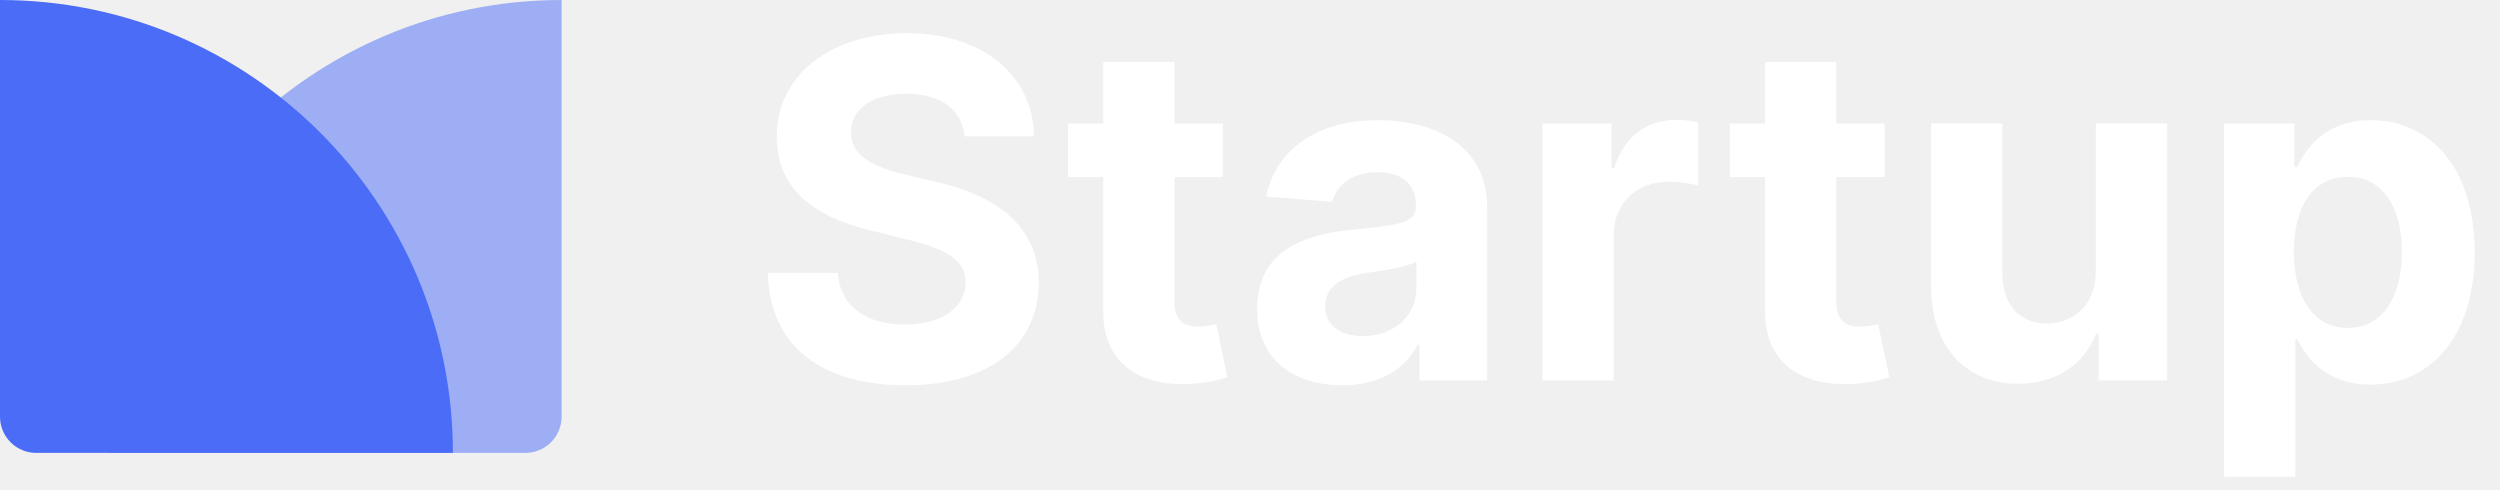
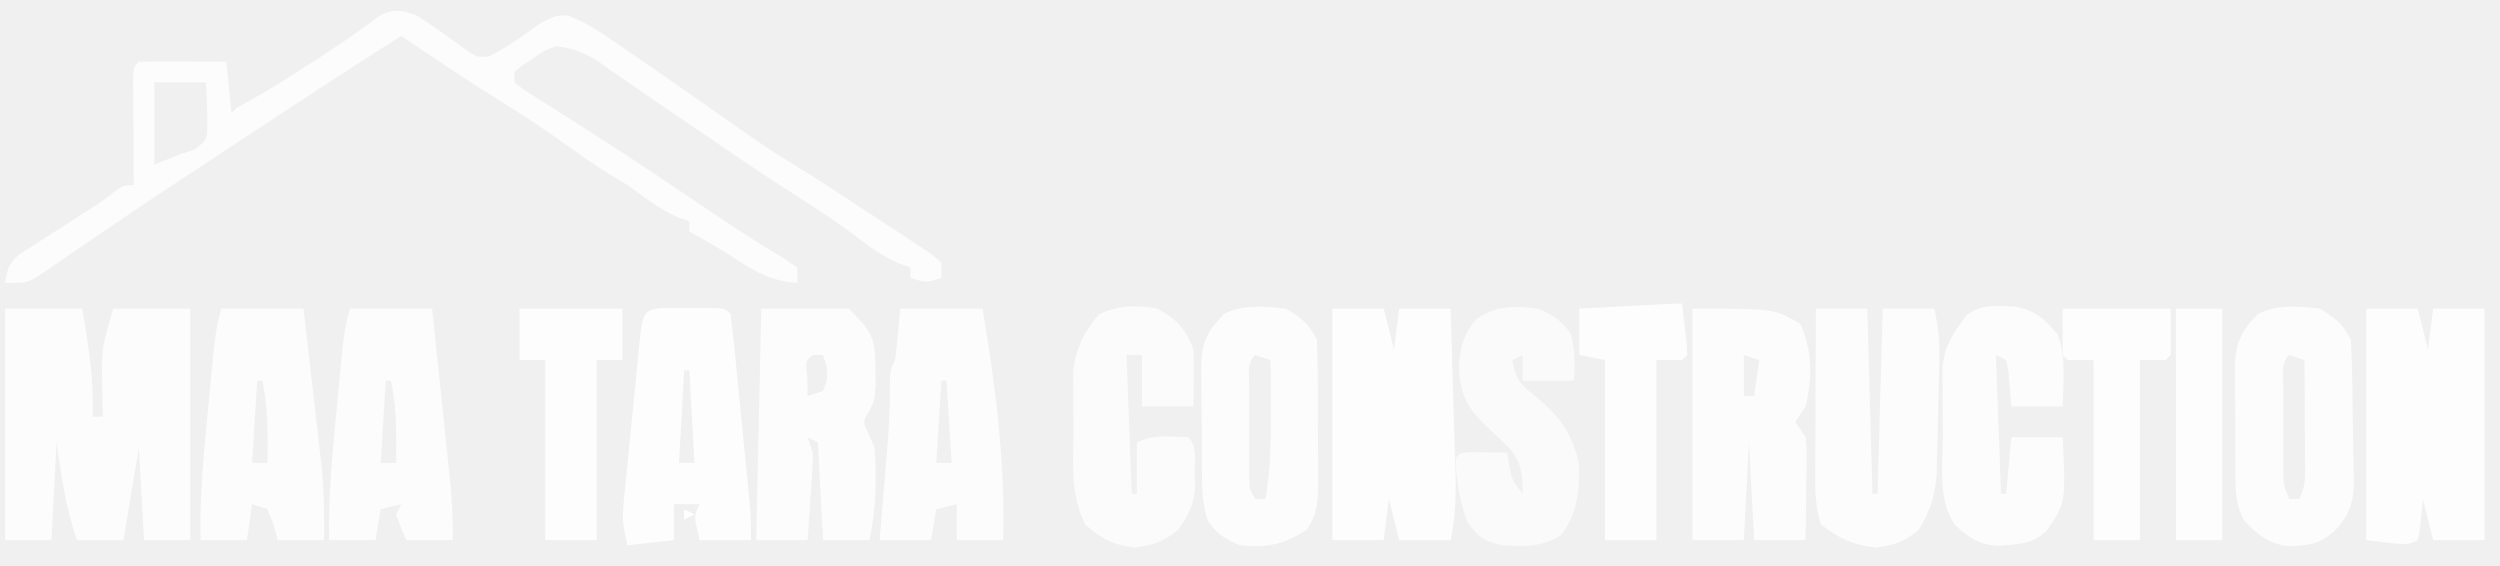
- <svg xmlns="http://www.w3.org/2000/svg" fill="none" height="27" viewBox="0 0 138 27" width="138">
-   <path d="m53.248 7.529h3.832c-.055-3.37-2.825-5.697-7.035-5.697-4.146 0-7.183 2.29-7.165 5.724-.009 2.788 1.957 4.386 5.152 5.152l2.059.517c2.059.498 3.204 1.089 3.213 2.364-.009 1.385-1.32 2.327-3.352 2.327-2.077 0-3.573-.96-3.702-2.853h-3.869c.102 4.09 3.028 6.205 7.617 6.205 4.616 0 7.331-2.207 7.34-5.669-.009-3.148-2.382-4.82-5.669-5.558l-1.699-.406c-1.643-.379-3.019-.988-2.991-2.345 0-1.219 1.08-2.114 3.038-2.114 1.911 0 3.084.868 3.232 2.354zm14.249-.711h-2.668v-3.398h-3.933v3.398h-1.939v2.955h1.939v7.386c-.018 2.779 1.874 4.155 4.727 4.035 1.016-.037 1.736-.24 2.133-.369l-.619-2.927c-.194.037-.609.129-.979.129-.785 0-1.329-.295-1.329-1.385v-6.869h2.668zm6.606 14.45c2.096 0 3.453-.914 4.146-2.234h.111v1.967h3.73v-9.565c0-3.379-2.862-4.801-6.02-4.801-3.398 0-5.632 1.625-6.177 4.21l3.638.295c.268-.942 1.108-1.634 2.521-1.634 1.339 0 2.105.674 2.105 1.837v.055c0 .914-.97 1.034-3.435 1.274-2.807.259-5.327 1.2-5.327 4.367 0 2.807 2.003 4.229 4.709 4.229zm1.126-2.715c-1.21 0-2.077-.563-2.077-1.643 0-1.108.914-1.653 2.299-1.847.859-.12 2.262-.323 2.733-.637v1.505c0 1.486-1.228 2.622-2.955 2.622zm9.912 2.447h3.933v-8.023c0-1.745 1.274-2.945 3.01-2.945.545 0 1.293.092 1.662.212v-3.49c-.351-.083-.84-.138-1.237-.138-1.588 0-2.89.923-3.407 2.678h-.148v-2.474h-3.813zm18.893-14.182h-2.668v-3.398h-3.934v3.398h-1.939v2.955h1.939v7.386c-.018 2.779 1.874 4.155 4.728 4.035 1.015-.037 1.735-.24 2.132-.369l-.618-2.927c-.194.037-.61.129-.979.129-.785 0-1.329-.295-1.329-1.385v-6.869h2.668zm11.656 8.143c.01 1.902-1.292 2.899-2.705 2.899-1.486 0-2.447-1.043-2.456-2.715v-8.328h-3.933v9.03c.009 3.315 1.948 5.337 4.801 5.337 2.133 0 3.666-1.099 4.303-2.761h.147v2.576h3.777v-14.182h-3.934zm7.08 11.357h3.933v-7.59h.12c.545 1.182 1.736 2.502 4.026 2.502 3.231 0 5.752-2.558 5.752-7.303 0-4.875-2.632-7.294-5.743-7.294-2.373 0-3.509 1.413-4.035 2.567h-.175v-2.382h-3.878zm3.85-12.409c0-2.53 1.071-4.146 2.982-4.146 1.948 0 2.982 1.69 2.982 4.146 0 2.474-1.052 4.192-2.982 4.192-1.893 0-2.982-1.662-2.982-4.192z" fill="#fff" />
-   <g fill="#4a6cf7">
-     <path d="m0 0c13.807 0 25 11.193 25 25h-23c-1.105 0-2-.895-2-2z" />
-     <path d="m6 25c0-13.807 11.193-25 25-25v23c0 1.105-.895 2-2 2z" opacity=".5" />
-   </g>
+ <svg xmlns="http://www.w3.org/2000/svg" version="1.1" width="486" height="110">
+   <path d="M0 0 C4.95 0 9.9 0 15 0 C16.183 7.099 17.282 13.806 17 21 C17.66 21 18.32 21 19 21 C18.977 20.071 18.954 19.141 18.93 18.184 C18.903 16.329 18.903 16.329 18.875 14.438 C18.852 13.219 18.829 12.001 18.805 10.746 C19 7 19 7 21 0 C25.95 0 30.9 0 36 0 C36 14.85 36 29.7 36 45 C33.03 45 30.06 45 27 45 C26.67 39.06 26.34 33.12 26 27 C25.01 32.94 24.02 38.88 23 45 C20.03 45 17.06 45 14 45 C11.736 38.74 10.94 32.577 10 26 C9.67 32.27 9.34 38.54 9 45 C6.03 45 3.06 45 0 45 C0 30.15 0 15.3 0 0 Z " fill="#FCFCFC" transform="translate(1,60)" />
+   <path d="M0 0 C3.158 2 6.14 4.181 9.16 6.383 C11.75 8.176 11.75 8.176 14.031 7.969 C17.688 6.169 20.921 3.739 24.246 1.398 C27 0 27 0 29.398 0 C33.001 1.385 36.039 3.435 39.188 5.625 C39.853 6.079 40.519 6.532 41.205 7 C43.143 8.324 45.073 9.66 47 11 C47.906 11.628 48.812 12.256 49.746 12.902 C51.319 14 52.889 15.102 54.457 16.207 C57.567 18.4 60.688 20.578 63.812 22.75 C64.871 23.487 65.929 24.225 67.02 24.984 C68.748 26.153 70.496 27.297 72.287 28.368 C77.252 31.354 82.076 34.564 86.913 37.752 C88.186 38.588 89.461 39.42 90.739 40.248 C92.589 41.447 94.43 42.66 96.27 43.875 C97.919 44.954 97.919 44.954 99.601 46.055 C100.393 46.697 101.184 47.339 102 48 C102 48.99 102 49.98 102 51 C99 52 99 52 96 51 C96 50.34 96 49.68 96 49 C94.921 48.619 94.921 48.619 93.82 48.23 C90.792 46.909 88.504 45.309 85.875 43.312 C82.314 40.612 78.692 38.143 74.91 35.758 C68.695 31.836 62.627 27.714 56.562 23.562 C53.423 21.417 50.283 19.273 47.137 17.137 C44.99 15.675 42.851 14.201 40.718 12.718 C39.665 11.995 38.612 11.272 37.527 10.527 C36.585 9.874 35.643 9.22 34.672 8.547 C32 7 30.058 6.295 27 6 C24.713 6.86 24.713 6.86 22.688 8.312 C21.99 8.762 21.293 9.212 20.574 9.676 C20.055 10.113 19.535 10.55 19 11 C19 11.66 19 12.32 19 13 C20.709 14.388 20.709 14.388 22.953 15.758 C23.794 16.297 24.635 16.836 25.501 17.391 C26.408 17.963 27.315 18.536 28.25 19.125 C30.103 20.311 31.956 21.497 33.809 22.684 C34.708 23.257 35.608 23.831 36.535 24.421 C39.484 26.31 42.403 28.238 45.312 30.188 C46.221 30.796 47.13 31.404 48.066 32.031 C49.034 32.681 50.003 33.331 51 34 C53.582 35.731 56.166 37.46 58.75 39.188 C59.388 39.616 60.026 40.044 60.683 40.485 C64.05 42.737 67.445 44.885 70.938 46.938 C71.948 47.618 72.959 48.299 74 49 C74 49.99 74 50.98 74 52 C69.081 51.631 66.038 49.997 62.035 47.344 C59.106 45.41 56.059 43.721 53 42 C53 41.34 53 40.68 53 40 C52.319 39.773 51.639 39.546 50.938 39.312 C47.891 37.951 45.496 36.312 42.844 34.316 C40.941 32.921 40.941 32.921 38.578 31.547 C36.047 30.028 33.656 28.398 31.25 26.688 C23.132 20.952 23.132 20.952 14.727 15.652 C11.14 13.479 7.669 11.148 4.188 8.812 C3.495 8.349 2.802 7.886 2.088 7.408 C0.391 6.273 -1.304 5.137 -3 4 C-11.979 9.649 -20.844 15.467 -29.703 21.302 C-32.224 22.961 -34.745 24.618 -37.267 26.275 C-44.768 31.207 -52.258 36.151 -59.684 41.195 C-60.801 41.952 -61.919 42.709 -63.036 43.465 C-65.044 44.829 -67.047 46.2 -69.044 47.58 C-69.919 48.174 -70.794 48.767 -71.695 49.379 C-72.438 49.89 -73.181 50.401 -73.946 50.928 C-76 52 -76 52 -80 52 C-79.633 49.402 -79.292 48.259 -77.298 46.492 C-76.574 46.029 -75.851 45.567 -75.105 45.09 C-74.315 44.575 -73.524 44.06 -72.709 43.529 C-71.877 43.004 -71.045 42.479 -70.188 41.938 C-68.555 40.885 -66.924 39.832 -65.293 38.777 C-64.566 38.316 -63.839 37.854 -63.091 37.379 C-60.951 36.007 -60.951 36.007 -58.857 34.326 C-57 33 -57 33 -55 33 C-55.008 31.963 -55.008 31.963 -55.016 30.905 C-55.037 27.791 -55.05 24.677 -55.062 21.562 C-55.071 20.474 -55.079 19.385 -55.088 18.264 C-55.093 16.712 -55.093 16.712 -55.098 15.129 C-55.106 13.691 -55.106 13.691 -55.114 12.225 C-55 10 -55 10 -54 9 C-51.137 8.927 -48.299 8.908 -45.438 8.938 C-44.631 8.942 -43.825 8.947 -42.994 8.951 C-40.996 8.963 -38.998 8.981 -37 9 C-36.505 13.95 -36.505 13.95 -36 19 C-35.505 18.505 -35.505 18.505 -35 18 C-33.319 17.04 -31.637 16.081 -29.952 15.128 C-26.946 13.391 -24.038 11.513 -21.125 9.625 C-20.519 9.237 -19.912 8.848 -19.287 8.448 C-15.074 5.738 -10.976 2.901 -6.965 -0.102 C-4.18 -1.375 -2.883 -0.992 0 0 Z M-51 13 C-51 18.28 -51 23.56 -51 29 C-49.35 28.34 -47.7 27.68 -46 27 C-45.072 26.691 -44.144 26.381 -43.188 26.062 C-40.736 24.194 -40.736 24.194 -40.688 21.359 C-40.688 18.556 -40.787 15.794 -41 13 C-44.3 13 -47.6 13 -51 13 Z " fill="#FCFCFC" transform="translate(81,3)" />
+   <path d="M0 0 C3.3 0 6.6 0 10 0 C10.66 2.64 11.32 5.28 12 8 C12.33 5.36 12.66 2.72 13 0 C16.3 0 19.6 0 23 0 C23 14.85 23 29.7 23 45 C19.7 45 16.4 45 13 45 C12.34 42.36 11.68 39.72 11 37 C10.876 38.299 10.752 39.599 10.625 40.938 C10.414 43.152 10.414 43.152 10 45 C8 46 8 46 0 45 C0 30.15 0 15.3 0 0 Z " fill="#FDFDFD" transform="translate(460,60)" />
+   <path d="M0 0 C3.3 0 6.6 0 10 0 C10.66 2.64 11.32 5.28 12 8 C12.33 5.36 12.66 2.72 13 0 C16.3 0 19.6 0 23 0 C23.168 5.444 23.329 10.888 23.482 16.333 C23.535 18.184 23.591 20.034 23.648 21.885 C23.731 24.551 23.805 27.217 23.879 29.883 C23.906 30.705 23.933 31.527 23.961 32.374 C24.073 36.725 23.896 40.712 23 45 C19.7 45 16.4 45 13 45 C12.34 42.36 11.68 39.72 11 37 C10.67 39.64 10.34 42.28 10 45 C6.7 45 3.4 45 0 45 C0 30.15 0 15.3 0 0 Z " fill="#FDFDFD" transform="translate(259,60)" />
+   <path d="M0 0 C16 0 16 0 21 3 C23.347 8.334 23.345 13.403 22 19 C21.34 19.99 20.68 20.98 20 22 C20.66 22.99 21.32 23.98 22 25 C22.227 27.177 22.227 27.177 22.195 29.668 C22.189 30.561 22.182 31.453 22.176 32.373 C22.151 33.766 22.151 33.766 22.125 35.188 C22.116 36.128 22.107 37.068 22.098 38.037 C22.074 40.358 22.038 42.679 22 45 C18.7 45 15.4 45 12 45 C11.67 38.73 11.34 32.46 11 26 C10.67 32.27 10.34 38.54 10 45 C6.7 45 3.4 45 0 45 C0 30.15 0 15.3 0 0 Z M10 9 C10 11.64 10 14.28 10 17 C10.66 17 11.32 17 12 17 C12.33 14.69 12.66 12.38 13 10 C12.01 9.67 11.02 9.34 10 9 Z " fill="#FCFCFC" transform="translate(329,60)" />
+   <path d="M0 0 C3.3 0 6.6 0 10 0 C10.33 11.88 10.66 23.76 11 36 C11.33 36 11.66 36 12 36 C12.33 24.12 12.66 12.24 13 0 C16.3 0 19.6 0 23 0 C23.989 3.955 24.088 7.376 23.984 11.398 C23.968 12.111 23.951 12.824 23.934 13.558 C23.897 15.062 23.856 16.567 23.813 18.071 C23.75 20.36 23.709 22.648 23.668 24.938 C23.629 26.404 23.589 27.87 23.547 29.336 C23.537 30.014 23.528 30.693 23.518 31.391 C23.356 35.942 22.364 39.118 20 43 C17.137 45.386 15.33 45.957 11.625 46.438 C6.966 45.875 4.775 44.793 1 42 C-0.433 37.617 -0.128 32.984 -0.098 28.418 C-0.096 27.197 -0.096 27.197 -0.093 25.951 C-0.088 23.363 -0.075 20.775 -0.062 18.188 C-0.057 16.428 -0.053 14.668 -0.049 12.908 C-0.038 8.605 -0.021 4.303 0 0 Z " fill="#FCFCFC" transform="translate(353,60)" />
+   <path d="M0 0 C5.61 0 11.22 0 17 0 C21.687 4.687 22.149 5.602 22.188 11.875 C22.202 12.924 22.216 13.974 22.23 15.055 C22 18 22 18 20.863 20.07 C19.708 22.054 19.708 22.054 20.863 24.379 C21.238 25.244 21.614 26.109 22 27 C22.476 33 22.308 39.112 21 45 C18.03 45 15.06 45 12 45 C11.67 38.73 11.34 32.46 11 26 C10.34 25.67 9.68 25.34 9 25 C9.33 25.99 9.66 26.98 10 28 C10.022 29.901 10.022 29.901 9.879 32.012 C9.831 32.769 9.782 33.526 9.732 34.307 C9.676 35.092 9.62 35.878 9.562 36.688 C9.51 37.485 9.458 38.282 9.404 39.104 C9.275 41.069 9.138 43.035 9 45 C5.7 45 2.4 45 -1 45 C-0.67 30.15 -0.34 15.3 0 0 Z M10 9 C8.584 10.184 8.584 10.184 8.938 13.562 C8.958 14.697 8.979 15.831 9 17 C9.99 16.67 10.98 16.34 12 16 C13.178 13.056 13.033 12.1 12 9 C11.34 9 10.68 9 10 9 Z " fill="#FCFCFC" transform="translate(148,60)" />
+   <path d="M0 0 C0.703 0.004 1.405 0.008 2.129 0.012 C2.831 0.008 3.534 0.004 4.258 0 C9.502 0.01 9.502 0.01 10.629 1.137 C11.004 4.04 11.322 6.93 11.602 9.844 C11.689 10.721 11.776 11.598 11.866 12.501 C12.051 14.361 12.233 16.222 12.413 18.082 C12.689 20.927 12.972 23.771 13.256 26.615 C13.434 28.421 13.612 30.226 13.789 32.031 C13.916 33.308 13.916 33.308 14.045 34.611 C14.122 35.408 14.198 36.205 14.278 37.027 C14.346 37.725 14.414 38.424 14.484 39.144 C14.629 41.137 14.629 43.139 14.629 45.137 C11.329 45.137 8.029 45.137 4.629 45.137 C3.504 40.387 3.504 40.387 4.629 38.137 C2.979 38.137 1.329 38.137 -0.371 38.137 C-0.371 40.447 -0.371 42.757 -0.371 45.137 C-4.826 45.632 -4.826 45.632 -9.371 46.137 C-10.212 42.771 -10.454 41.203 -10.133 37.935 C-10.056 37.117 -9.979 36.3 -9.9 35.458 C-9.811 34.585 -9.721 33.712 -9.629 32.812 C-9.541 31.91 -9.453 31.008 -9.363 30.079 C-9.176 28.177 -8.986 26.275 -8.792 24.373 C-8.496 21.45 -8.212 18.527 -7.93 15.604 C-7.747 13.756 -7.563 11.909 -7.379 10.062 C-7.251 8.744 -7.251 8.744 -7.12 7.399 C-6.359 0.012 -6.359 0.012 0 0 Z M1.629 12.137 C1.299 18.077 0.969 24.017 0.629 30.137 C1.619 30.137 2.609 30.137 3.629 30.137 C3.299 24.197 2.969 18.257 2.629 12.137 C2.299 12.137 1.969 12.137 1.629 12.137 Z " fill="#FDFDFD" transform="translate(131.3711,59.86328)" />
+   <path d="M0 0 C5.28 0 10.56 0 16 0 C16.574 4.962 17.146 9.924 17.709 14.886 C17.901 16.571 18.095 18.256 18.291 19.94 C18.574 22.375 18.85 24.81 19.125 27.246 C19.212 27.987 19.3 28.728 19.39 29.492 C19.968 34.689 20.072 39.77 20 45 C17.03 45 14.06 45 11 45 C10.598 43.546 10.598 43.546 10.188 42.062 C9.796 41.052 9.404 40.041 9 39 C8.01 38.67 7.02 38.34 6 38 C5.67 40.31 5.34 42.62 5 45 C2.03 45 -0.94 45 -4 45 C-4.201 37.231 -3.521 29.591 -2.773 21.869 C-2.561 19.675 -2.357 17.481 -2.154 15.287 C-1.137 4.55 -1.137 4.55 0 0 Z M7 14 C6.67 19.28 6.34 24.56 6 30 C6.99 30 7.98 30 9 30 C9.097 24.553 9.129 19.361 8 14 C7.67 14 7.34 14 7 14 Z " fill="#FCFCFC" transform="translate(43,60)" />
+   <path d="M0 0 C5.28 0 10.56 0 16 0 C18.501 14.827 20.45 29.941 20 45 C17.03 45 14.06 45 11 45 C11 42.69 11 40.38 11 38 C9.02 38.495 9.02 38.495 7 39 C6.67 40.98 6.34 42.96 6 45 C2.7 45 -0.6 45 -4 45 C-3.939 44.285 -3.879 43.569 -3.816 42.832 C-3.541 39.555 -3.27 36.277 -3 33 C-2.905 31.875 -2.809 30.749 -2.711 29.59 C-2.321 24.821 -1.939 20.1 -2 15.312 C-2 12 -2 12 -1 10 C-0.774 8.296 -0.591 6.587 -0.438 4.875 C-0.293 3.266 -0.149 1.657 0 0 Z M8 14 C7.67 19.28 7.34 24.56 7 30 C7.99 30 8.98 30 10 30 C9.67 24.72 9.34 19.44 9 14 C8.67 14 8.34 14 8 14 Z " fill="#FCFCFC" transform="translate(175,60)" />
+   <path d="M0 0 C5.28 0 10.56 0 16 0 C16.574 5.444 17.143 10.888 17.709 16.333 C17.902 18.184 18.096 20.034 18.291 21.885 C18.572 24.55 18.849 27.217 19.125 29.883 C19.212 30.705 19.3 31.527 19.39 32.374 C19.824 36.605 20.096 40.739 20 45 C17.03 45 14.06 45 11 45 C9.938 42.625 9.938 42.625 9 40 C9.33 39.34 9.66 38.68 10 38 C8.02 38.495 8.02 38.495 6 39 C5.67 40.98 5.34 42.96 5 45 C2.03 45 -0.94 45 -4 45 C-4.201 37.231 -3.521 29.591 -2.773 21.869 C-2.561 19.675 -2.357 17.481 -2.154 15.287 C-1.137 4.55 -1.137 4.55 0 0 Z M7 14 C6.67 19.28 6.34 24.56 6 30 C6.99 30 7.98 30 9 30 C9.097 24.553 9.129 19.361 8 14 C7.67 14 7.34 14 7 14 Z " fill="#FCFCFC" transform="translate(68,60)" />
+   <path d="M0 0 C2.934 1.796 4.472 2.944 6 6 C6.111 8.434 6.164 10.839 6.168 13.273 C6.171 13.994 6.175 14.714 6.178 15.456 C6.183 16.981 6.185 18.505 6.185 20.03 C6.187 22.359 6.206 24.687 6.225 27.016 C6.228 28.497 6.23 29.979 6.23 31.461 C6.238 32.156 6.245 32.851 6.252 33.567 C6.235 37.195 6.123 39.985 4 43 C-0.394 45.861 -3.798 46.567 -9 46 C-11.746 44.779 -13.424 43.849 -15.116 41.355 C-16.334 38.111 -16.325 34.987 -16.336 31.566 C-16.343 30.851 -16.349 30.137 -16.356 29.4 C-16.366 27.891 -16.371 26.382 -16.371 24.874 C-16.375 22.573 -16.411 20.275 -16.449 17.975 C-16.455 16.505 -16.459 15.036 -16.461 13.566 C-16.475 12.883 -16.49 12.199 -16.504 11.495 C-16.459 6.732 -15.357 4.347 -12 1 C-8.303 -0.849 -4.035 -0.476 0 0 Z M-6 9 C-7.741 10.741 -7.13 13.131 -7.133 15.496 C-7.134 16.612 -7.135 17.727 -7.137 18.877 C-7.133 20.052 -7.129 21.227 -7.125 22.438 C-7.129 23.609 -7.133 24.78 -7.137 25.986 C-7.135 27.103 -7.134 28.22 -7.133 29.371 C-7.132 30.402 -7.131 31.432 -7.129 32.494 C-7.168 34.998 -7.168 34.998 -6 37 C-5.34 37 -4.68 37 -4 37 C-2.981 31.151 -2.882 25.491 -2.938 19.562 C-2.942 18.64 -2.947 17.718 -2.951 16.768 C-2.963 14.512 -2.979 12.256 -3 10 C-3.99 9.67 -4.98 9.34 -6 9 Z " fill="#FCFCFC" transform="translate(250,60)" />
+   <path d="M0 0 C2.934 1.796 4.472 2.944 6 6 C6.283 10.637 6.314 15.275 6.35 19.92 C6.367 21.466 6.394 23.012 6.432 24.558 C6.487 26.794 6.509 29.029 6.523 31.266 C6.546 31.95 6.569 32.635 6.592 33.34 C6.576 37.154 5.958 39.506 3.61 42.427 C0.299 45.692 -1.395 45.965 -5.852 46.172 C-9.806 45.856 -11.925 44.104 -14.606 41.351 C-16.51 38.14 -16.449 35.196 -16.434 31.566 C-16.439 30.851 -16.444 30.137 -16.449 29.4 C-16.456 27.891 -16.455 26.382 -16.446 24.874 C-16.438 22.573 -16.466 20.275 -16.498 17.975 C-16.5 16.505 -16.499 15.036 -16.496 13.566 C-16.507 12.883 -16.519 12.199 -16.53 11.495 C-16.461 6.739 -15.351 4.344 -12 1 C-8.303 -0.849 -4.035 -0.476 0 0 Z M-6 9 C-7.706 10.706 -7.13 12.914 -7.133 15.242 C-7.134 16.308 -7.135 17.374 -7.137 18.473 C-7.133 19.595 -7.129 20.718 -7.125 21.875 C-7.129 22.99 -7.133 24.105 -7.137 25.254 C-7.135 26.323 -7.134 27.391 -7.133 28.492 C-7.132 29.476 -7.131 30.459 -7.129 31.472 C-7.106 34.126 -7.106 34.126 -6 37 C-5.34 37 -4.68 37 -4 37 C-2.669 34.338 -2.887 32.313 -2.902 29.336 C-2.906 28.214 -2.909 27.093 -2.912 25.938 C-2.92 24.762 -2.929 23.586 -2.938 22.375 C-2.942 21.192 -2.947 20.008 -2.951 18.789 C-2.963 15.859 -2.979 12.93 -3 10 C-3.99 9.67 -4.98 9.34 -6 9 Z " fill="#FCFCFC" transform="translate(451,60)" />
+   <path d="M0 0 C4.166 0.692 5.76 2.238 8.516 5.418 C10.195 9.736 9.584 14.839 9.516 19.418 C6.216 19.418 2.916 19.418 -0.484 19.418 C-0.68 17.107 -0.875 14.796 -1.07 12.484 C-1.275 11.462 -1.275 11.462 -1.484 10.418 C-2.144 10.088 -2.804 9.758 -3.484 9.418 C-3.154 18.328 -2.824 27.238 -2.484 36.418 C-2.154 36.418 -1.824 36.418 -1.484 36.418 C-1.154 32.788 -0.824 29.158 -0.484 25.418 C2.816 25.418 6.116 25.418 9.516 25.418 C10.075 38.216 10.075 38.216 6.516 43.418 C3.643 46.291 1.011 46.19 -2.938 46.516 C-6.752 46.369 -8.728 44.968 -11.484 42.418 C-14.77 37.446 -13.818 31.301 -13.8 25.573 C-13.797 23.491 -13.82 21.409 -13.846 19.326 C-13.846 18.007 -13.847 16.687 -13.848 15.328 C-13.851 14.123 -13.854 12.918 -13.857 11.676 C-13.369 7.409 -11.682 4.956 -9.098 1.637 C-6.273 -0.497 -3.416 -0.105 0 0 Z " fill="#FCFCFC" transform="translate(391.4844,59.58203)" />
+   <path d="M0 0 C3.571 1.933 5.695 4.084 7 8 C7.069 9.895 7.085 11.792 7.062 13.688 C7.053 14.681 7.044 15.675 7.035 16.699 C7.024 17.458 7.012 18.218 7 19 C3.7 19 0.4 19 -3 19 C-3 15.7 -3 12.4 -3 9 C-3.99 9 -4.98 9 -6 9 C-5.67 17.91 -5.34 26.82 -5 36 C-4.67 36 -4.34 36 -4 36 C-4 32.7 -4 29.4 -4 26 C-0.747 24.373 2.392 24.885 6 25 C7.786 26.786 7.215 29.337 7.25 31.75 C7.276 32.797 7.302 33.843 7.328 34.922 C6.958 38.396 6.047 40.2 4 43 C1.098 45.338 -0.723 45.965 -4.438 46.438 C-8.71 45.913 -10.75 44.796 -14 42 C-17.052 36.039 -16.329 29.596 -16.312 23.062 C-16.329 21.8 -16.345 20.537 -16.361 19.236 C-16.362 18.015 -16.363 16.794 -16.363 15.535 C-16.366 14.425 -16.369 13.316 -16.372 12.172 C-15.857 7.778 -14.267 4.462 -11.375 1.125 C-7.608 -0.659 -4.078 -0.769 0 0 Z " fill="#FBFBFB" transform="translate(225,60)" />
+   <path d="M0 0 C2.93 1.247 4.418 2.223 6.312 4.75 C7.265 7.869 7.125 10.762 7 14 C3.7 14 0.4 14 -3 14 C-3 12.35 -3 10.7 -3 9 C-3.99 9.495 -3.99 9.495 -5 10 C-4.441 13.472 -3.465 14.77 -0.688 16.875 C3.907 20.648 6.539 23.957 7.875 29.875 C8.276 34.853 7.603 39.84 4.562 43.938 C0.885 46.438 -2.708 46.222 -7 46 C-10.594 45.183 -11.657 44.502 -13.75 41.438 C-15.243 37.332 -15.963 33.374 -16 29 C-15 28 -15 28 -12.934 27.902 C-11.698 27.92 -11.698 27.92 -10.438 27.938 C-9.611 27.947 -8.785 27.956 -7.934 27.965 C-6.976 27.982 -6.976 27.982 -6 28 C-5.876 28.763 -5.753 29.526 -5.625 30.312 C-5.119 33.203 -5.119 33.203 -3 36 C-3 32.091 -3.181 29.973 -5.742 26.93 C-7.17 25.554 -8.608 24.188 -10.055 22.832 C-13.816 19.29 -15.156 16.606 -15.375 11.5 C-15.238 7.585 -14.535 5.099 -12 2 C-7.955 -0.697 -4.747 -0.542 0 0 Z " fill="#FAFAFA" transform="translate(299,60)" />
+   <path d="M0 0 C0.194 1.645 0.38 3.291 0.562 4.938 C0.667 5.854 0.771 6.771 0.879 7.715 C0.919 8.469 0.959 9.223 1 10 C0.67 10.33 0.34 10.66 0 11 C-1.65 11 -3.3 11 -5 11 C-5 22.55 -5 34.1 -5 46 C-8.3 46 -11.6 46 -15 46 C-15 34.45 -15 22.9 -15 11 C-16.65 10.67 -18.3 10.34 -20 10 C-20 7.03 -20 4.06 -20 1 C-16.854 0.833 -13.708 0.666 -10.562 0.5 C-9.665 0.452 -8.767 0.405 -7.842 0.355 C-6.988 0.31 -6.134 0.265 -5.254 0.219 C-4.463 0.177 -3.672 0.135 -2.858 0.092 C-1.906 0.045 -0.953 0 0 0 Z " fill="#FDFDFD" transform="translate(327,59)" />
+   <path d="M0 0 C6.6 0 13.2 0 20 0 C20 3.3 20 6.6 20 10 C18.35 10 16.7 10 15 10 C15 21.55 15 33.1 15 45 C11.7 45 8.4 45 5 45 C5 33.45 5 21.9 5 10 C3.35 10 1.7 10 0 10 C0 6.7 0 3.4 0 0 Z " fill="#FDFDFD" transform="translate(101,60)" />
+   <path d="M0 0 C6.93 0 13.86 0 21 0 C21 2.97 21 5.94 21 9 C20.67 9.33 20.34 9.66 20 10 C18.35 10 16.7 10 15 10 C15 21.55 15 33.1 15 45 C12.03 45 9.06 45 6 45 C6 33.45 6 21.9 6 10 C4.35 10 2.7 10 1 10 C0.67 9.67 0.34 9.34 0 9 C0 6.03 0 3.06 0 0 Z " fill="#FDFDFD" transform="translate(401,60)" />
+   <path d="M0 0 C2.97 0 5.94 0 9 0 C9 14.85 9 29.7 9 45 C6.03 45 3.06 45 0 45 C0 30.15 0 15.3 0 0 Z " fill="#FDFDFD" transform="translate(423,60)" />
+   <path d="" fill="#FFFFFF" transform="translate(0,0)" />
+   <path d="M0 0 C0.99 0.495 0.99 0.495 2 1 C1.01 1.495 1.01 1.495 0 2 C0 1.34 0 0.68 0 0 Z " fill="#FFFFFF" transform="translate(133,99)" />
+   <path d="M0 0 C2 1 2 1 2 1 Z " fill="#FFFFFF" transform="translate(244,94)" />
+   <path d="" fill="#FFFFFF" transform="translate(0,0)" />
+   <path d="" fill="#FFFFFF" transform="translate(0,0)" />
+   <path d="" fill="#FFFFFF" transform="translate(0,0)" />
+   <path d="" fill="#FFFFFF" transform="translate(0,0)" />
+   <path d="" fill="#FFFFFF" transform="translate(0,0)" />
+   <path d="" fill="#FFFFFF" transform="translate(0,0)" />
+   <path d="" fill="#FFFFFF" transform="translate(0,0)" />
+   <path d="" fill="#FFFFFF" transform="translate(0,0)" />
+   <path d="" fill="#FFFFFF" transform="translate(0,0)" />
+   <path d="" fill="#FFFFFF" transform="translate(0,0)" />
+   <path d="" fill="#FFFFFF" transform="translate(0,0)" />
+   <path d="" fill="#FFFFFF" transform="translate(0,0)" />
+   <path d="" fill="#FFFFFF" transform="translate(0,0)" />
+   <path d="" fill="#FFFFFF" transform="translate(0,0)" />
+   <path d="" fill="#FFFFFF" transform="translate(0,0)" />
+   <path d="" fill="#FFFFFF" transform="translate(0,0)" />
+   <path d="" fill="#FFFFFF" transform="translate(0,0)" />
+   <path d="" fill="#FFFFFF" transform="translate(0,0)" />
+   <path d="" fill="#FFFFFF" transform="translate(0,0)" />
+   <path d="" fill="#FFFFFF" transform="translate(0,0)" />
+   <path d="" fill="#FFFFFF" transform="translate(0,0)" />
+   <path d="" fill="#FFFFFF" transform="translate(0,0)" />
+   <path d="" fill="#FFFFFF" transform="translate(0,0)" />
</svg>
